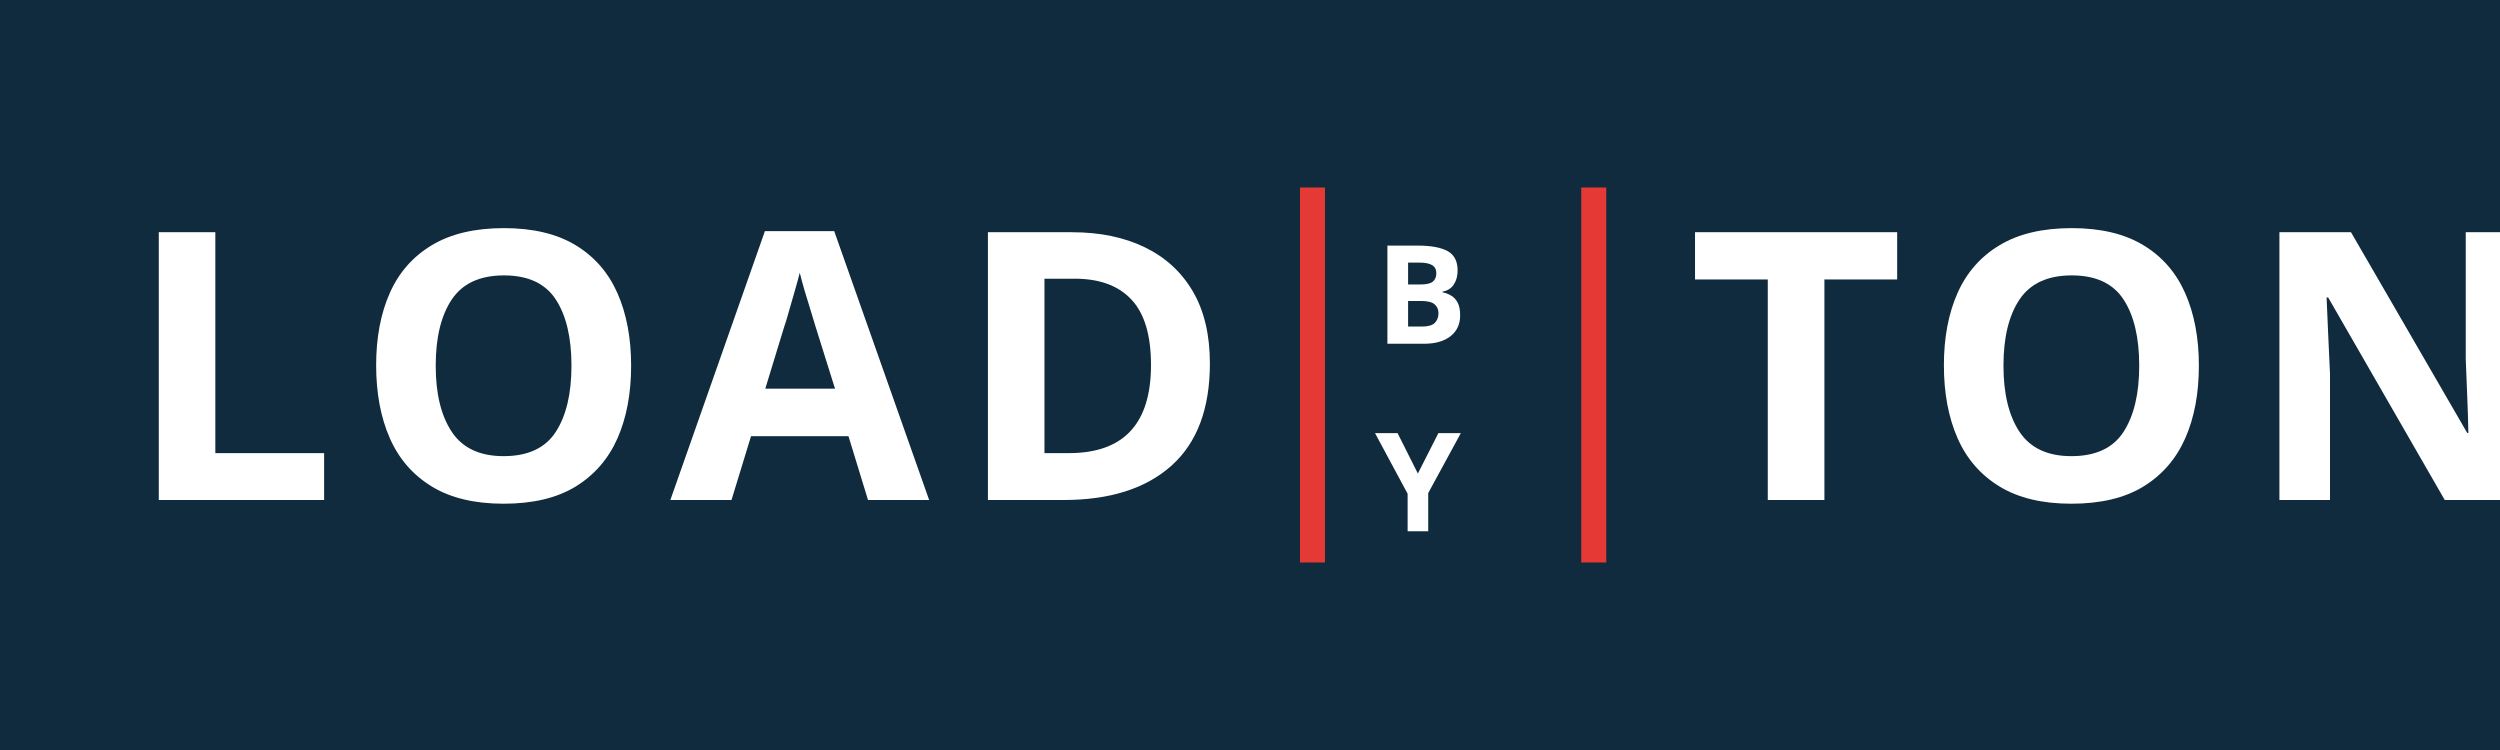
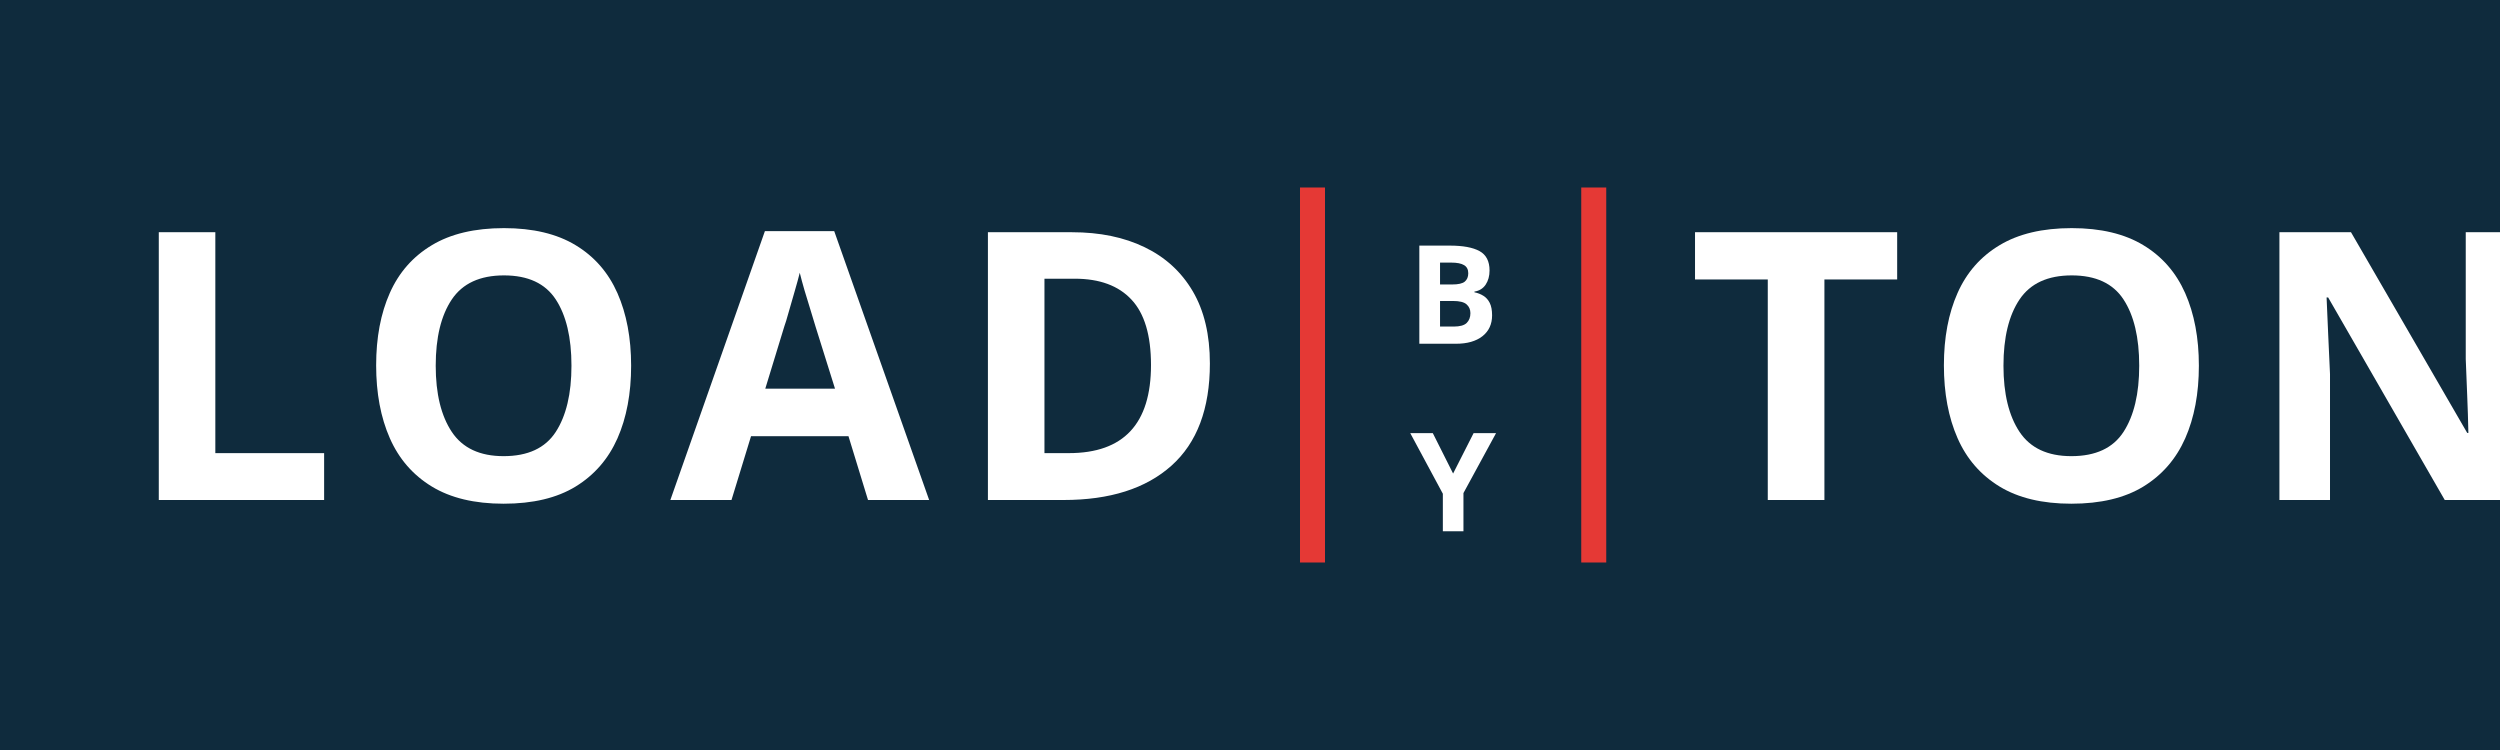
<svg xmlns="http://www.w3.org/2000/svg" viewBox="0 0 400 120" role="img" aria-label="Loadbyton">
  <rect width="400" height="120" fill="#0F2B3D" />
  <text x="20" y="80" font-family="sans-serif" font-weight="900" font-size="60" letter-spacing="4" fill="#FFFFFF">LOAD</text>
  <line x1="210" y1="30" x2="210" y2="90" stroke="#E53935" stroke-width="4" />
-   <text x="220" y="55" font-family="sans-serif" font-weight="900" font-size="22" fill="#FFFFFF">B</text>
-   <text x="220" y="85" font-family="sans-serif" font-weight="900" font-size="22" fill="#FFFFFF">Y</text>
+   <text x="232.5" y="55" text-anchor="middle" font-family="sans-serif" font-weight="900" font-size="22" fill="#FFFFFF">B</text>
+   <text x="232.5" y="85" text-anchor="middle" font-family="sans-serif" font-weight="900" font-size="22" fill="#FFFFFF">Y</text>
  <line x1="255" y1="30" x2="255" y2="90" stroke="#E53935" stroke-width="4" />
  <text x="270" y="80" font-family="sans-serif" font-weight="900" font-size="60" letter-spacing="4" fill="#FFFFFF">TON</text>
</svg>
